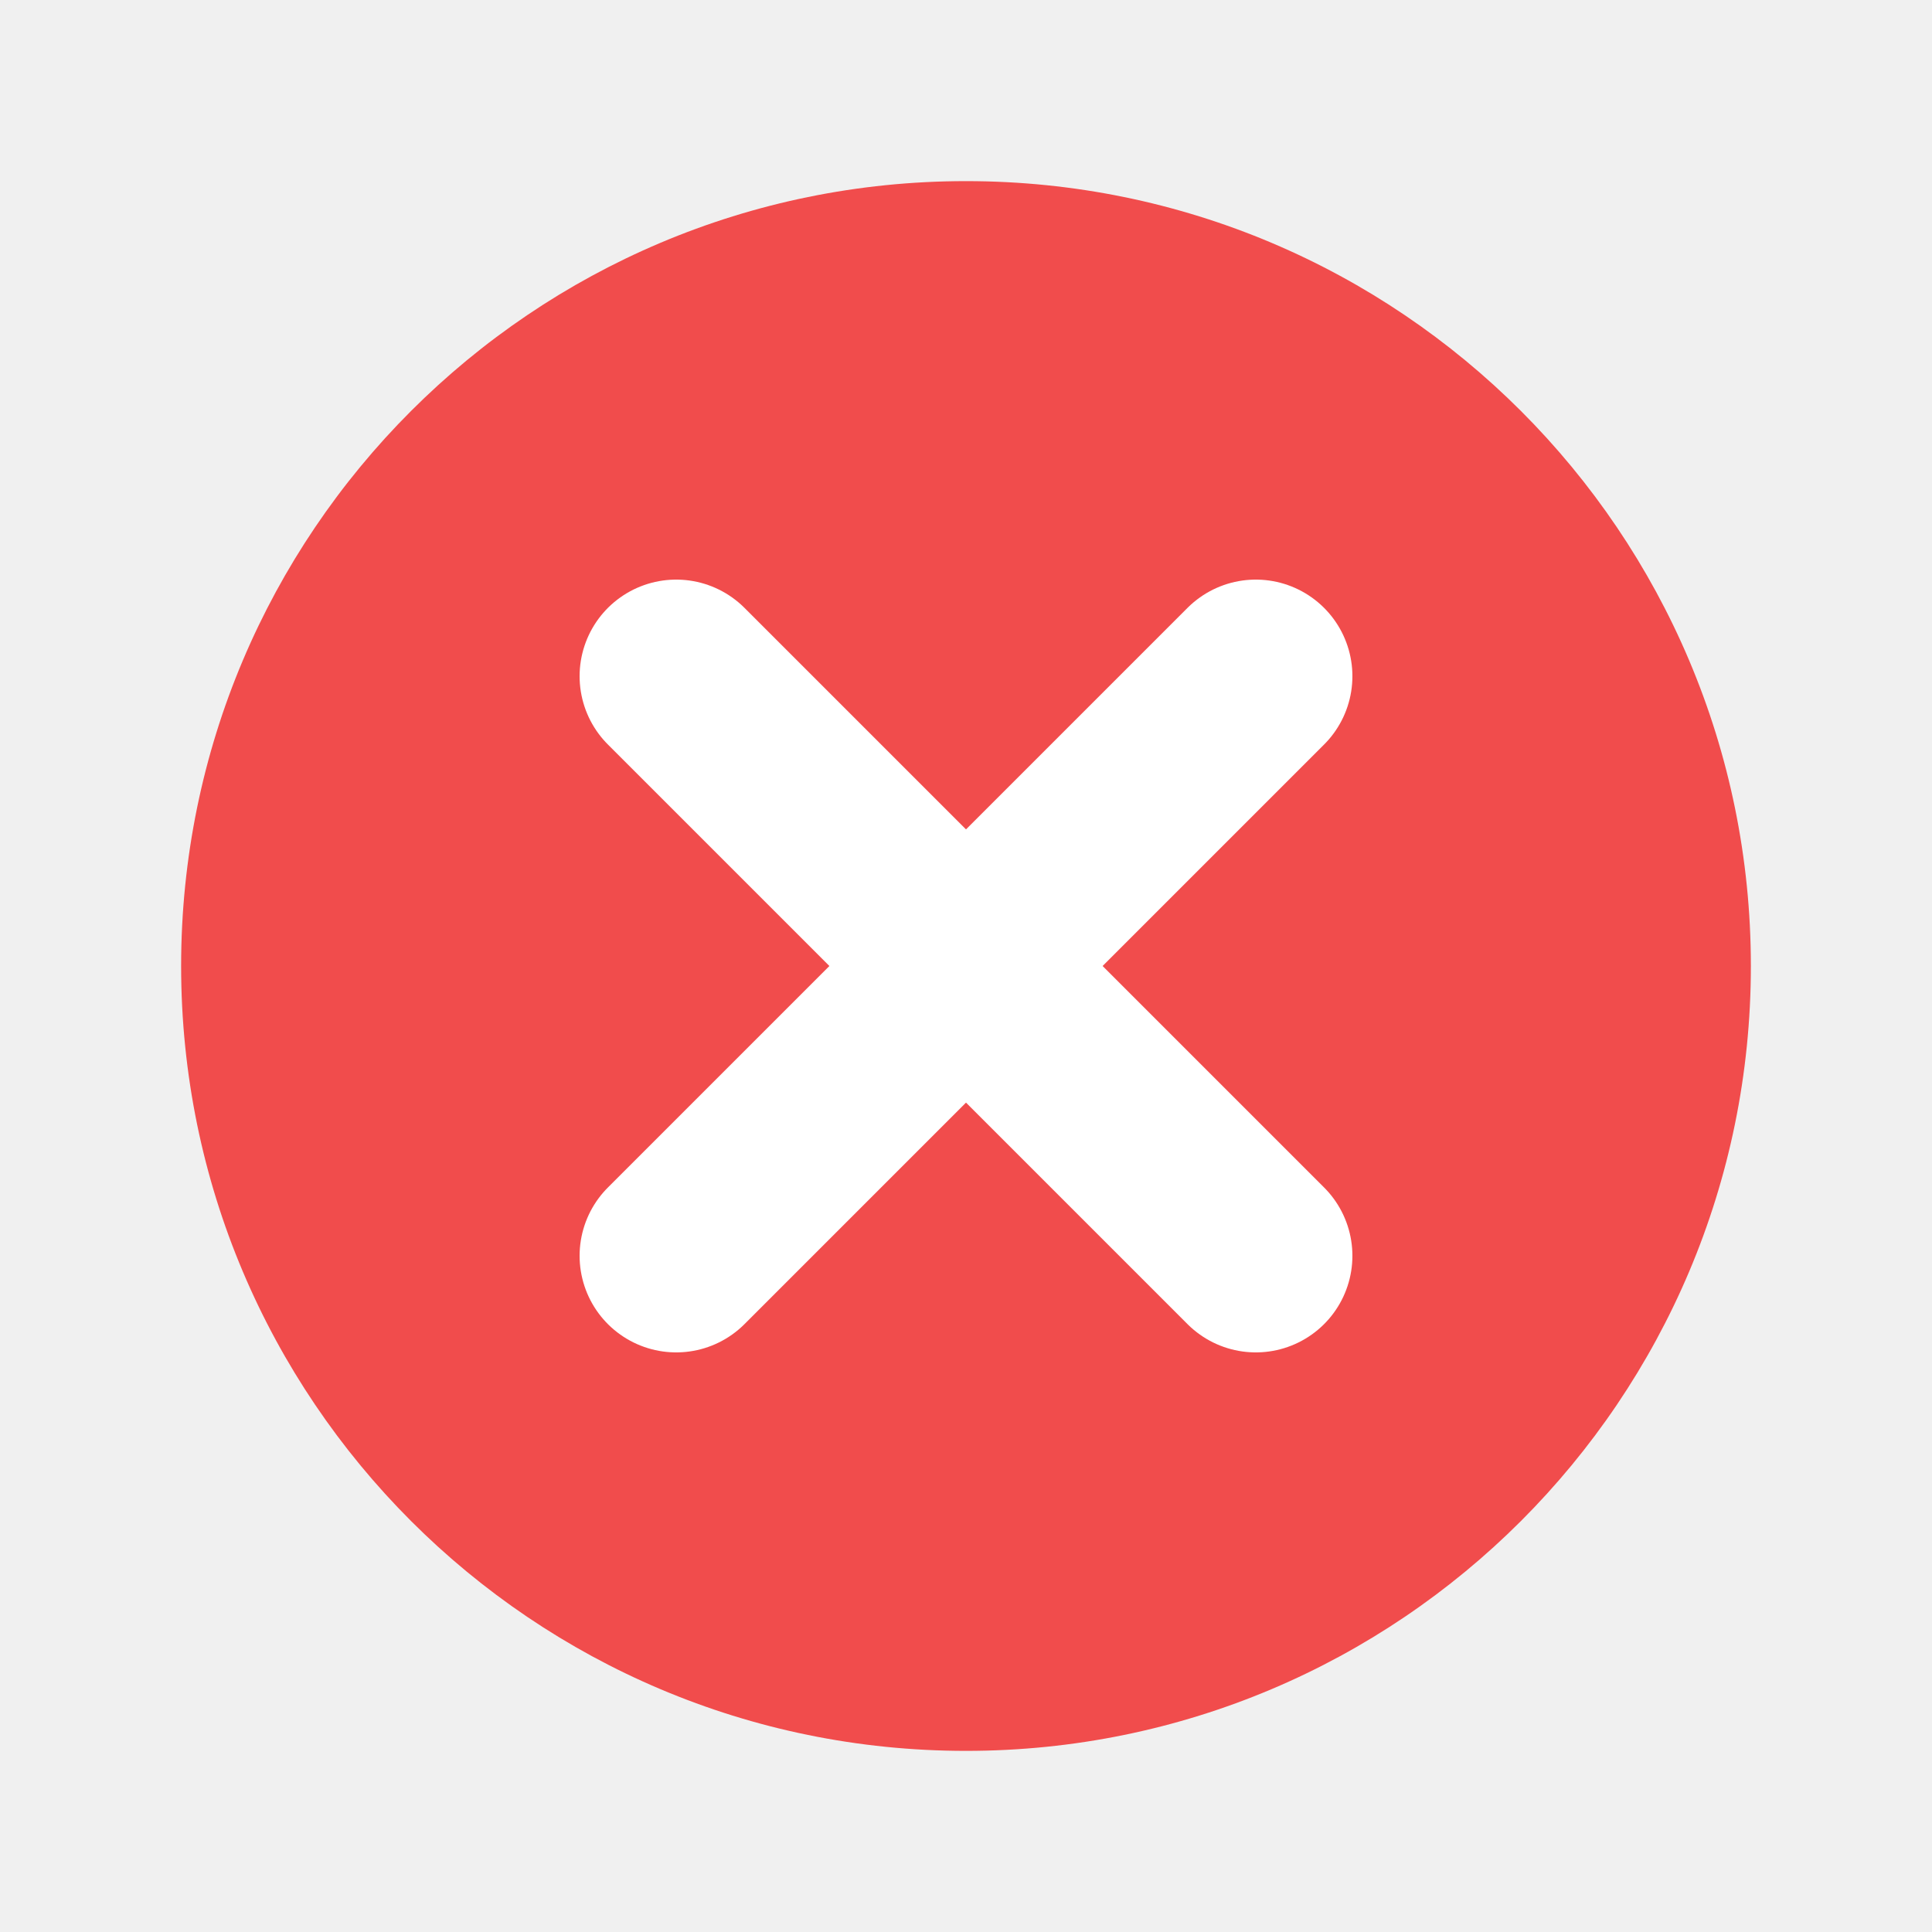
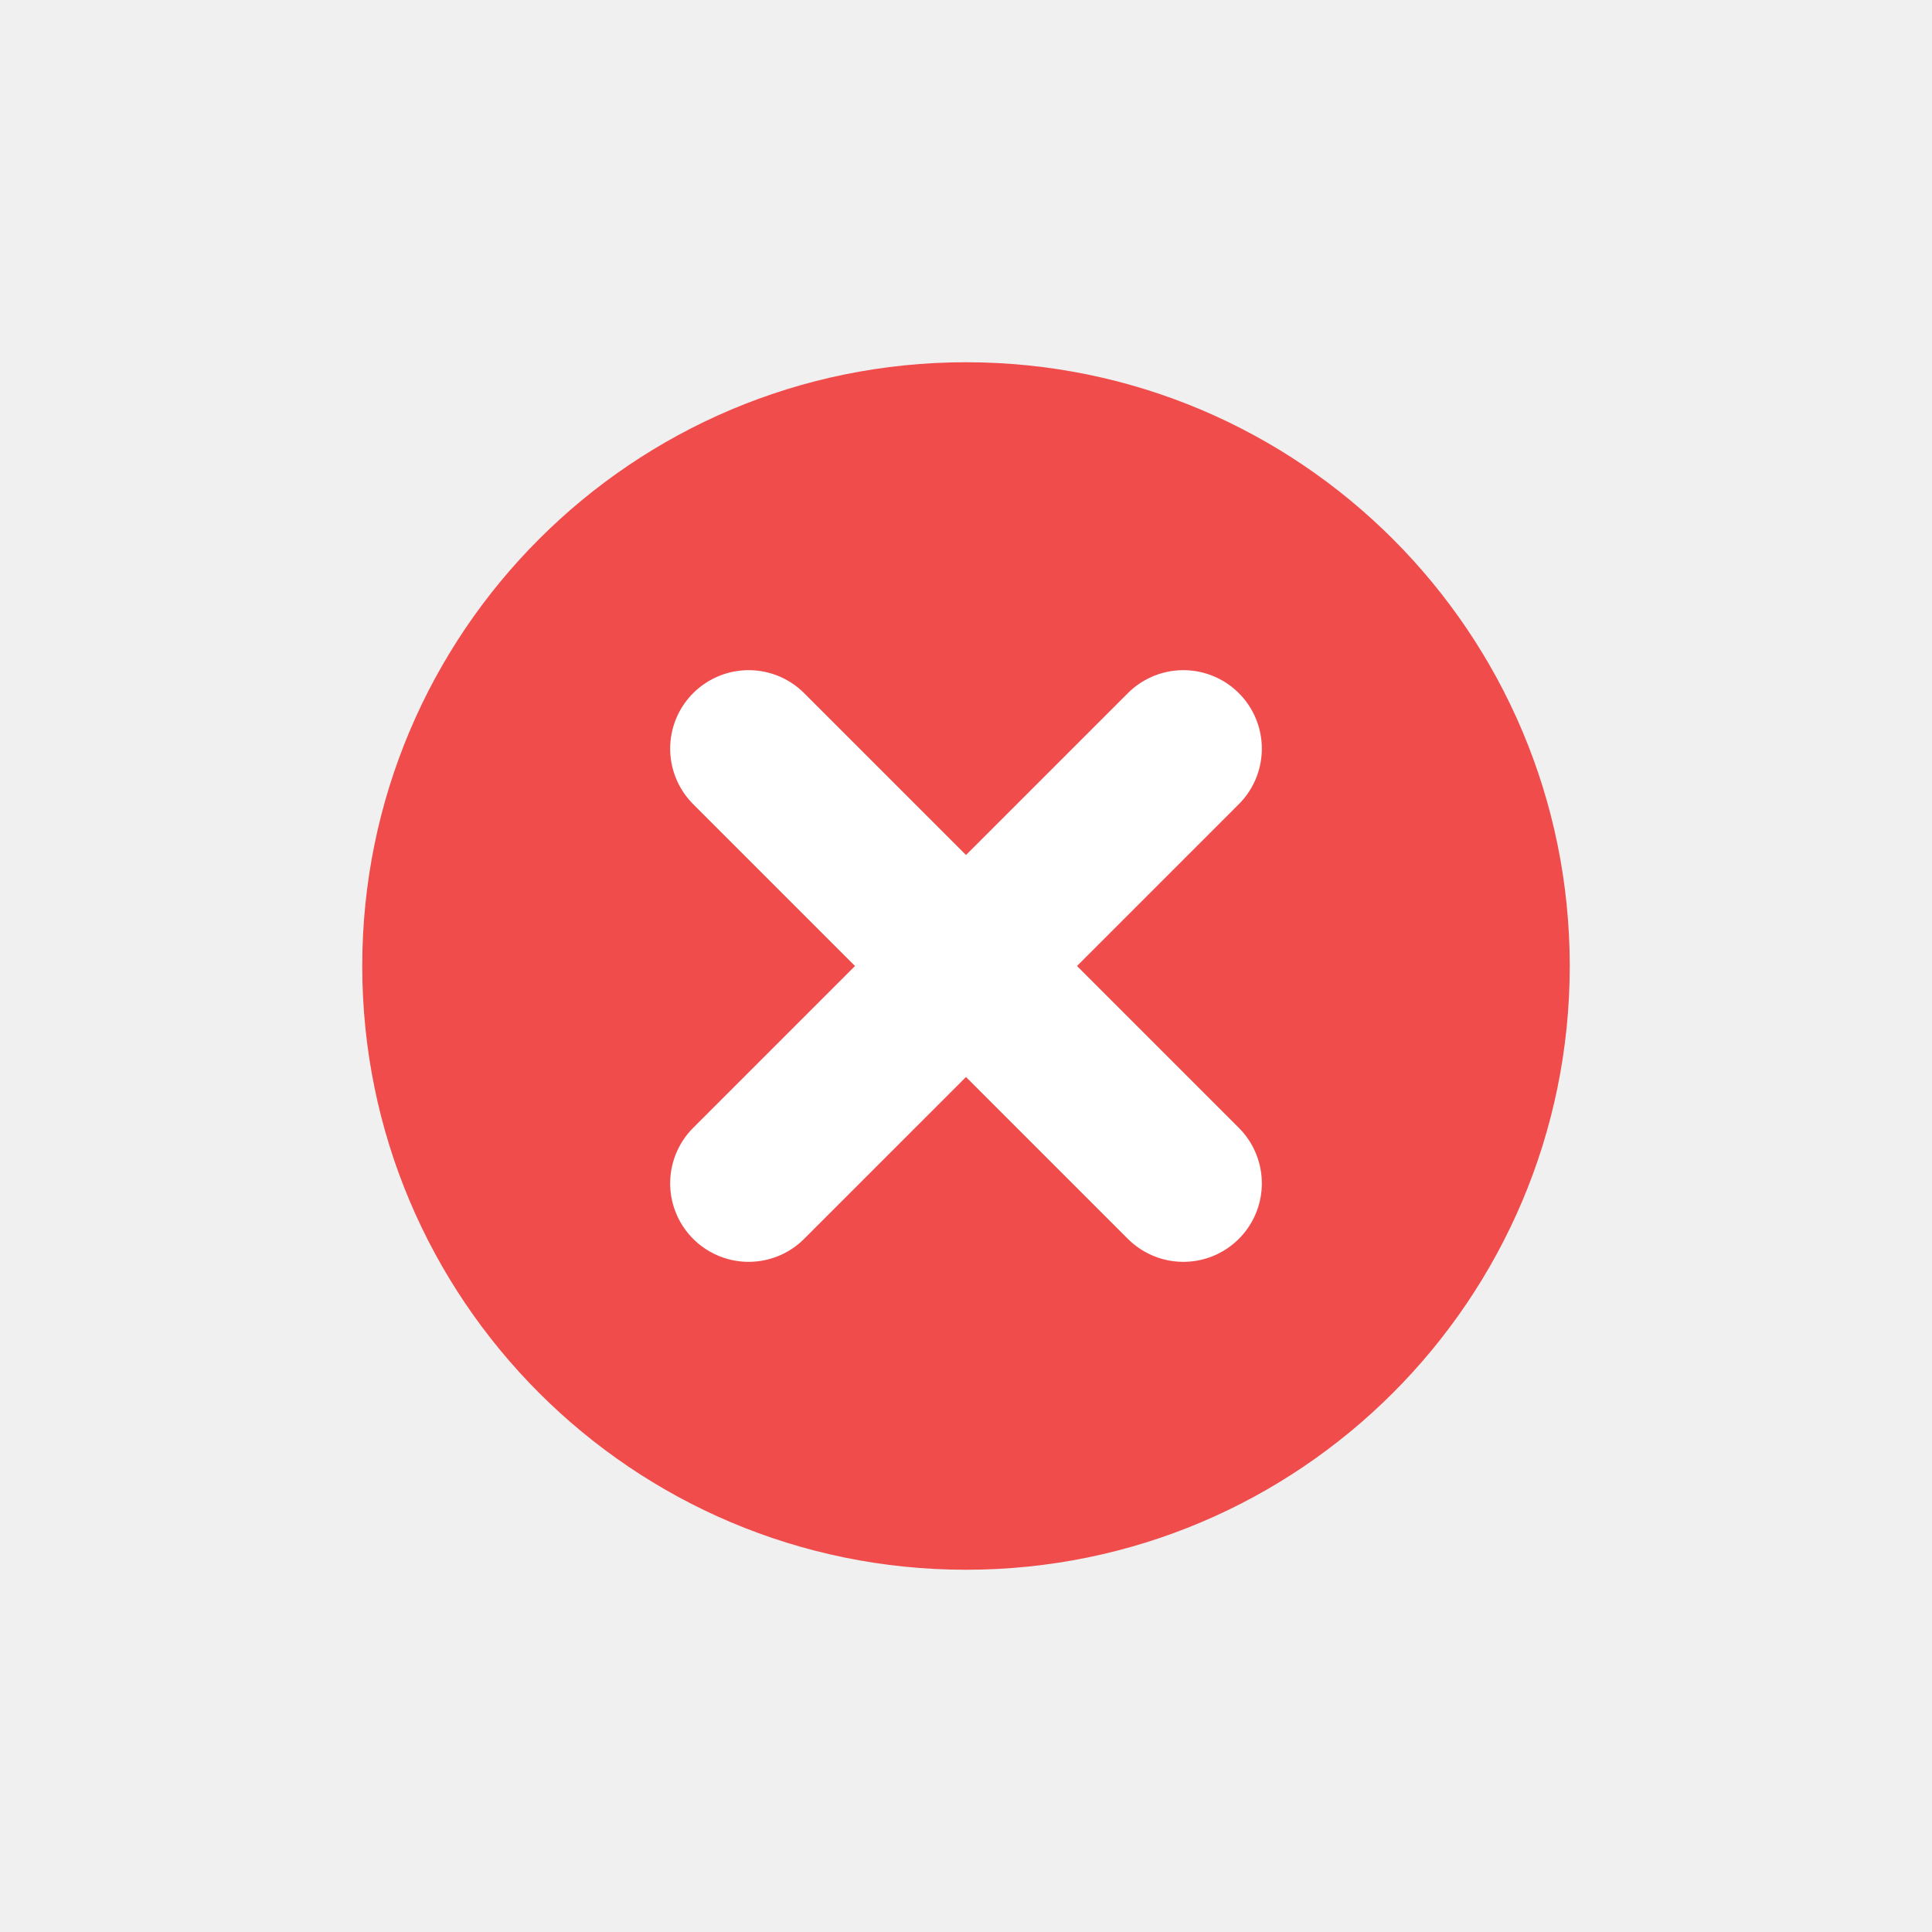
<svg xmlns="http://www.w3.org/2000/svg" width="16" height="16" viewBox="0 0 16 16">
-   <circle cx="8" cy="8" r="6.5" fill="#f14c4c" />
-   <path d="M5.6 5.6l4.8 4.8M10.4 5.6l-4.8 4.8" stroke="#ffffff" stroke-width="1.6" fill="none" stroke-linecap="round" />
+   <circle cx="8" cy="8" r="5" fill="#f14c4c" />
+   <path d="M6.2 6.2l3.6 3.6M9.8 6.2l-3.6 3.6" stroke="#ffffff" stroke-width="1.3" fill="none" stroke-linecap="round" />
</svg>
